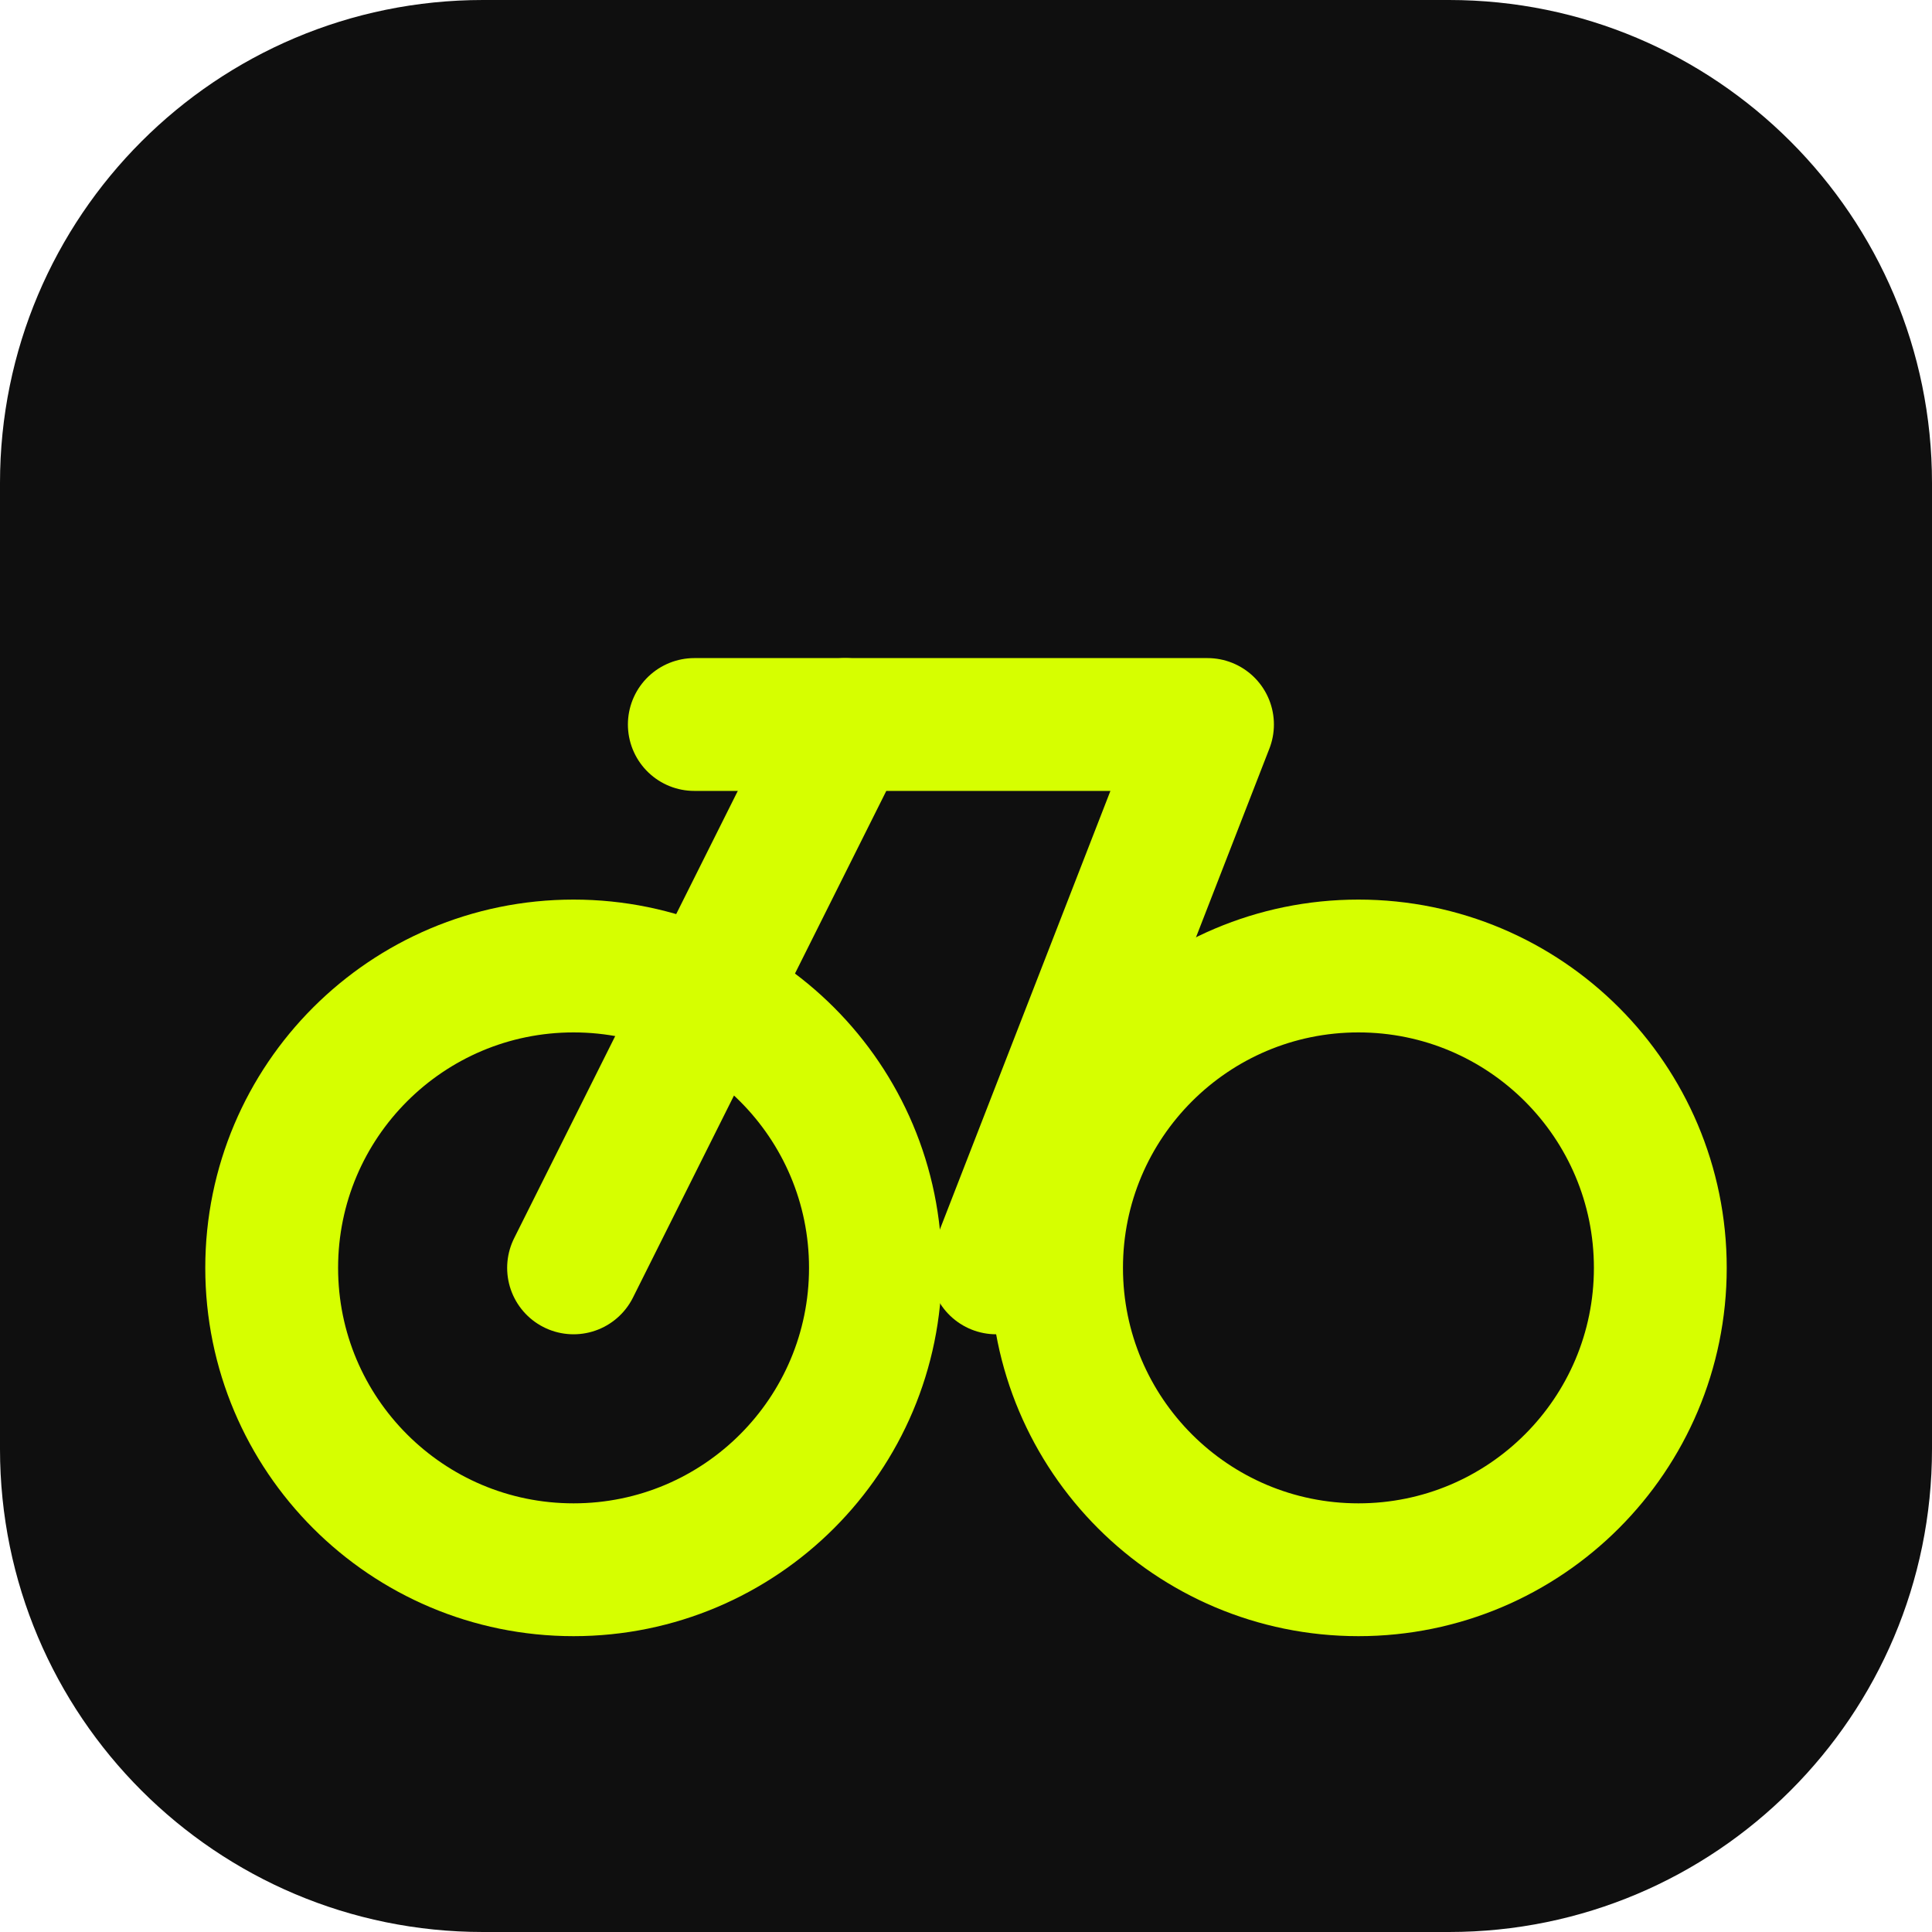
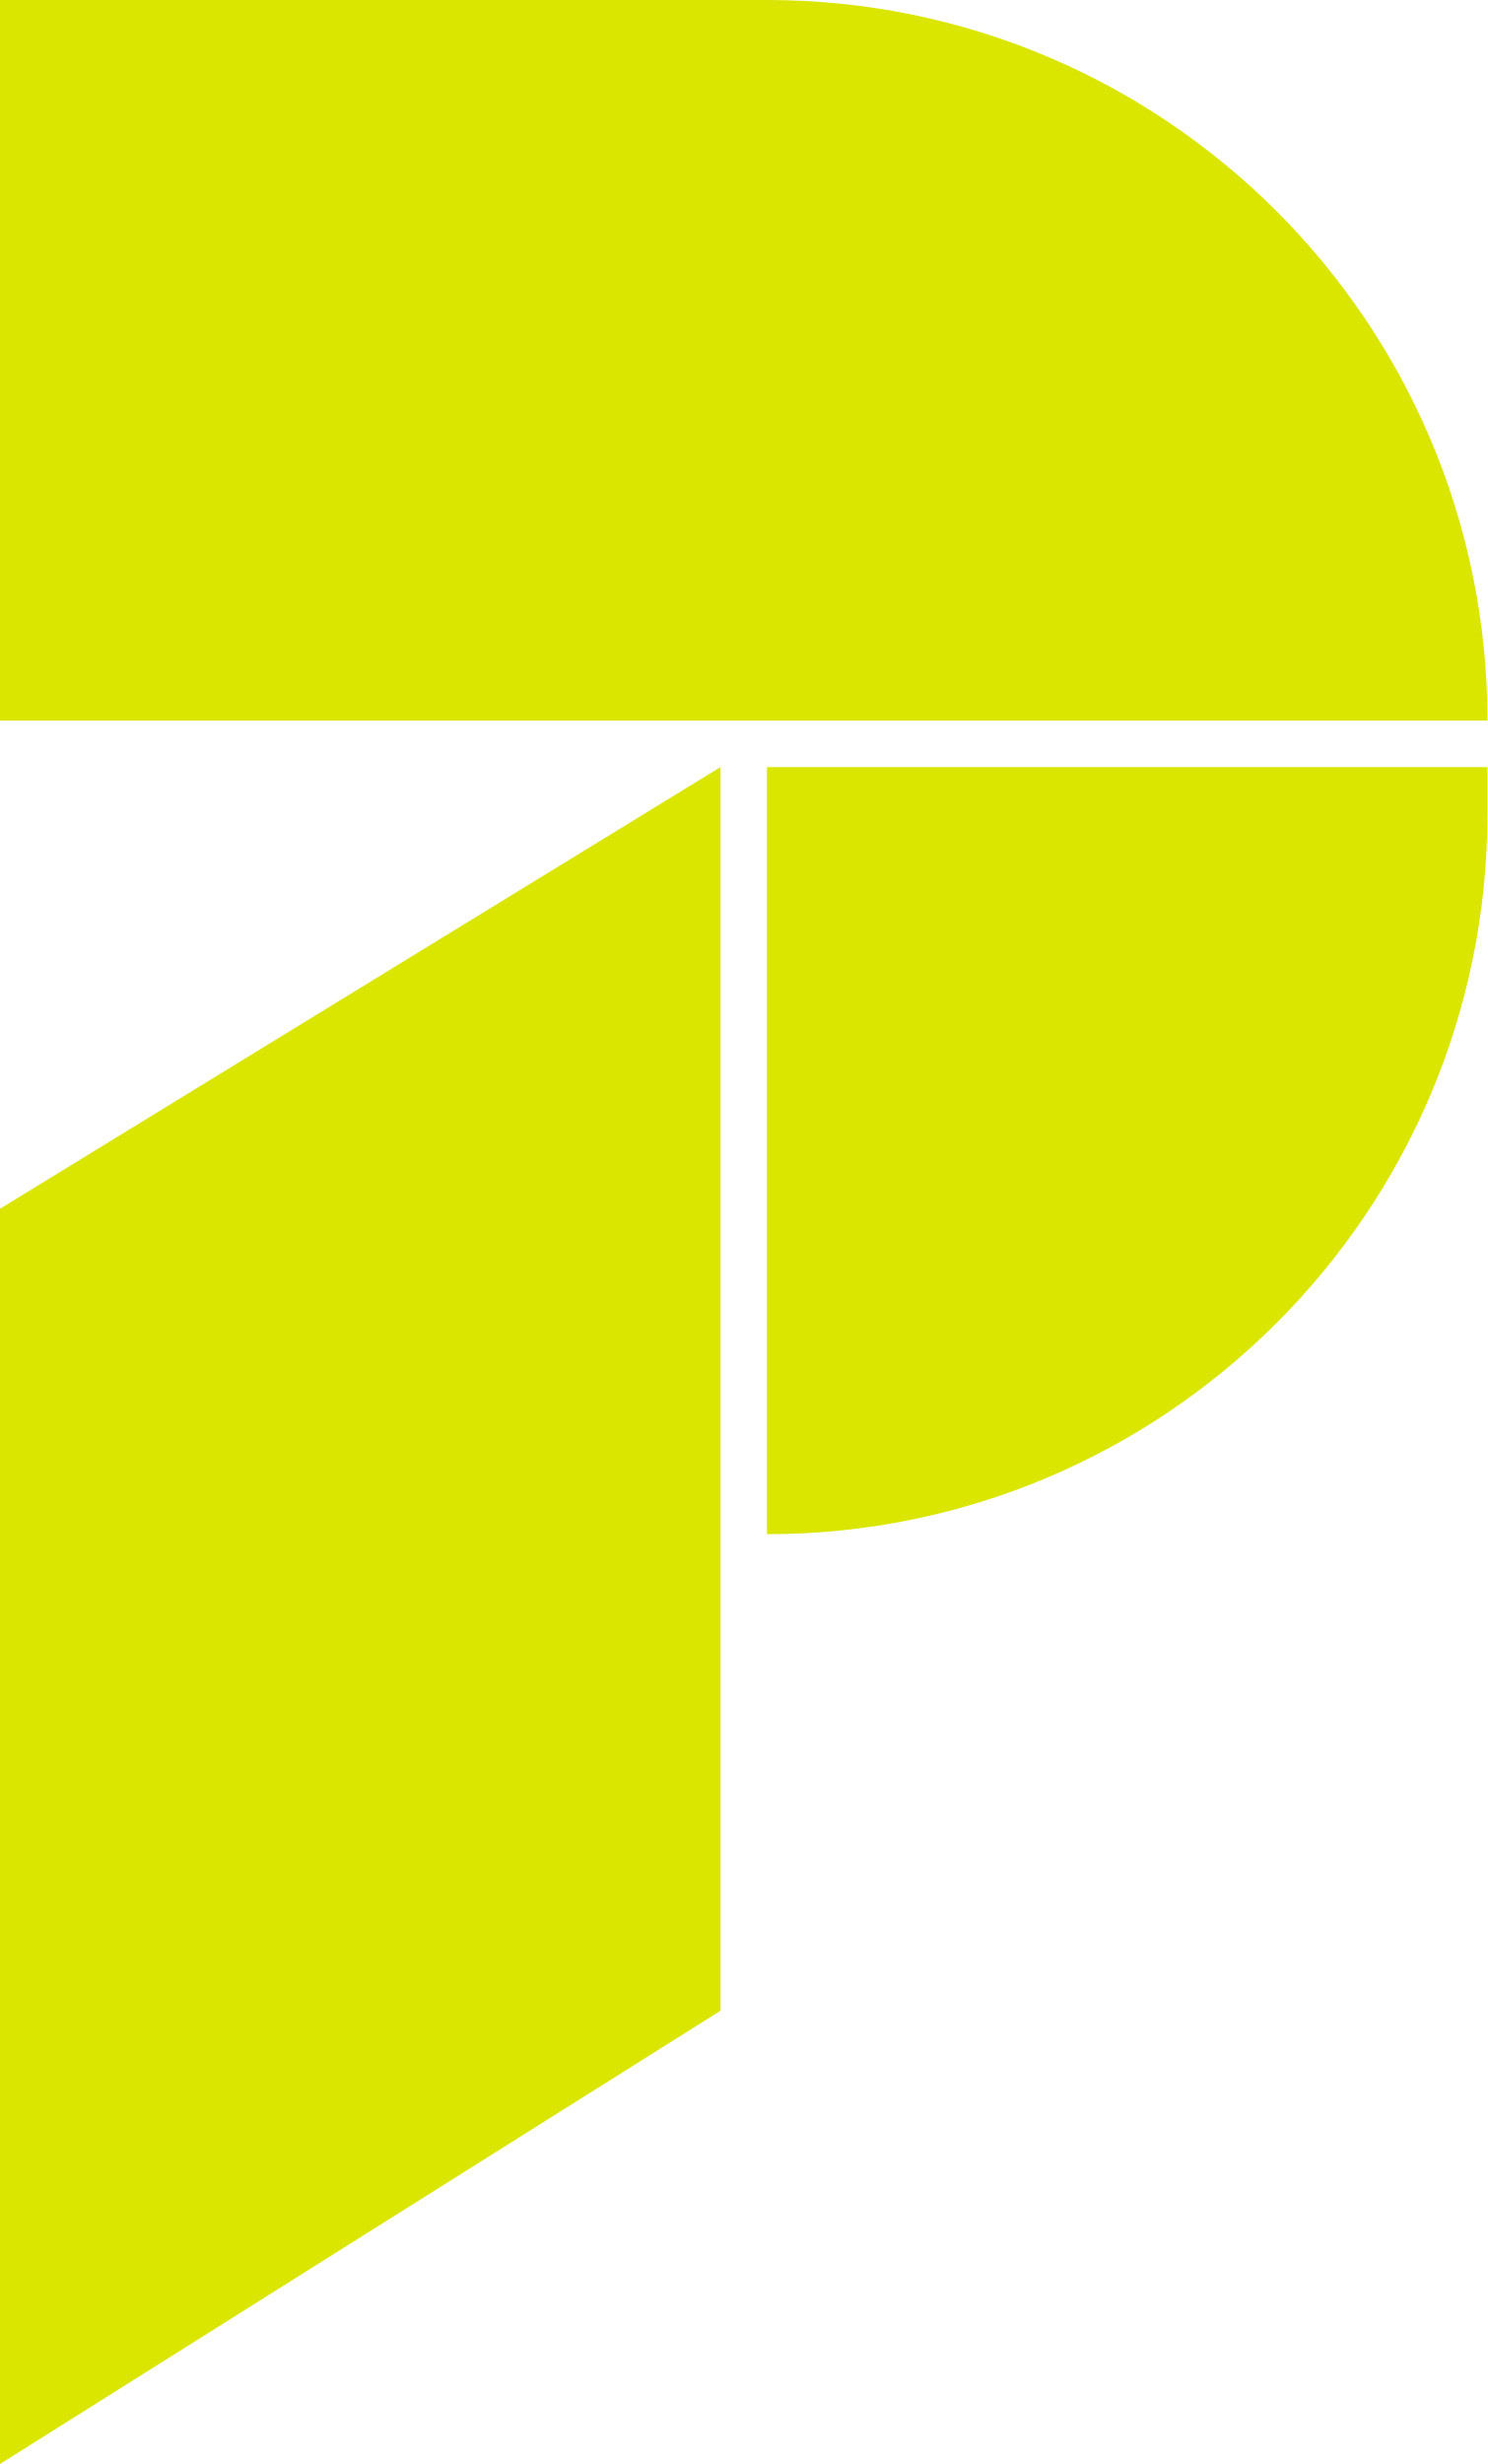
- <svg xmlns="http://www.w3.org/2000/svg" viewBox="0 0 32 32">
-   <rect width="32" height="32" rx="8" fill="#0f0f0f" />
-   <g fill="none" stroke="#d6ff00" stroke-width="2.2" stroke-linecap="round" stroke-linejoin="round">
-     <circle cx="9.5" cy="21" r="5" />
-     <circle cx="22.5" cy="21" r="5" />
-     <path d="M9.5 21 14 12h6l-3.5 9" />
-     <path d="M14 12h-2.5" />
-   </g>
+ <svg xmlns="http://www.w3.org/2000/svg" width="64" height="106" viewBox="0 0 64 106" fill="none">
+   <path d="M0 0H33C50.121 0 64 13.879 64 31V31H0V0Z" fill="#DAE600" />
+   <path d="M33 66V66C50.121 66 64 52.121 64 35V33H33V66Z" fill="#DAE600" />
+   <path d="M0 52L31 33V86.5L0 106V52Z" fill="#DAE600" />
</svg>
